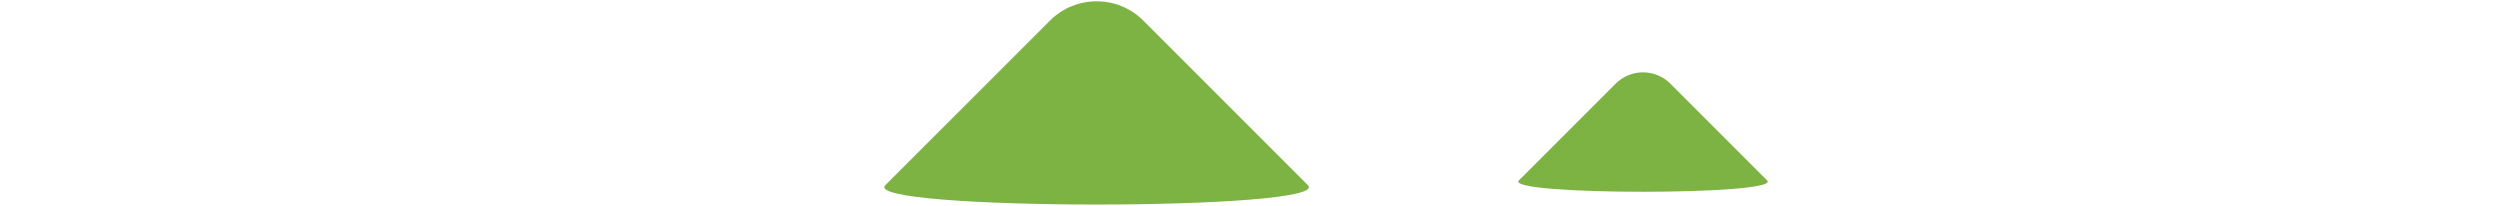
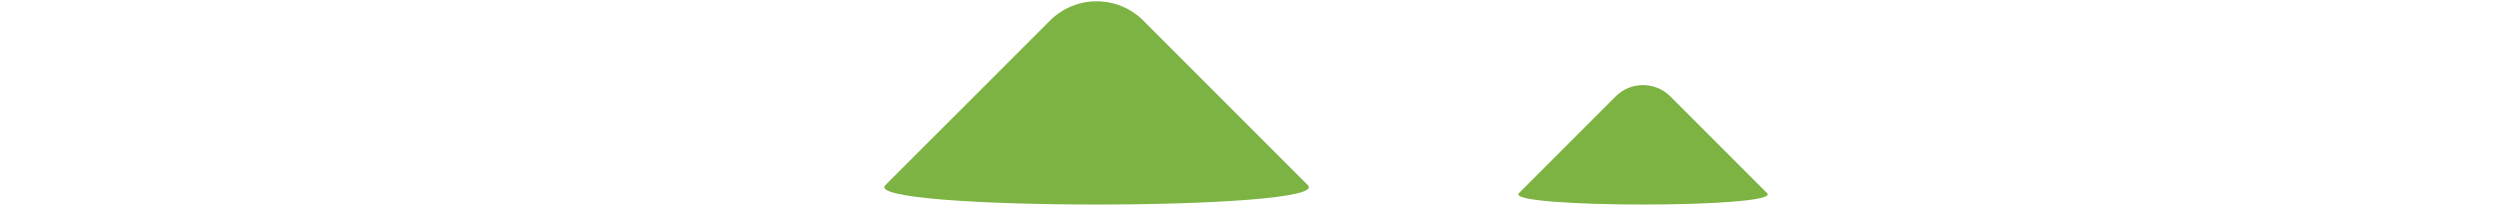
- <svg xmlns="http://www.w3.org/2000/svg" version="1.2" baseProfile="tiny" id="Layer_1" x="0px" y="0px" viewBox="0 0 3840 316" xml:space="preserve">
+ <svg xmlns="http://www.w3.org/2000/svg" version="1.1" id="Layer_1" x="0px" y="0px" viewBox="0 0 3840 316" style="enable-background:new 0 0 3840 316;" xml:space="preserve">
+   <style type="text/css">
+ 	.st0{fill:#7DB343;}
+ </style>
  <g>
-     <path fill="#7DB343" d="M2333,277.1l148.5-148.5c23.3-23.3,61-23.3,84.3,0l148.5,148.5C2737.6,300.4,2309.8,300.4,2333,277.1z" />
+     <path class="st0" d="M2333,296.7l148.5-148.5c23.3-23.3,61-23.3,84.3,0l148.5,148.5C2737.6,320,2309.8,320,2333,296.7z" />
  </g>
-   <path fill="#7DB343" d="M2008.9,284.4L1756.2,31.7c-39.6-39.6-103.9-39.6-143.5,0l-252.8,252.7  C1320.2,324.1,2048.6,324.1,2008.9,284.4z" />
+   <path class="st0" d="M2008.9,284.4L1756.2,31.7c-39.6-39.6-103.9-39.6-143.5,0l-252.8,252.7C1320.2,324.1,2048.6,324.1,2008.9,284.4  z" />
</svg>
